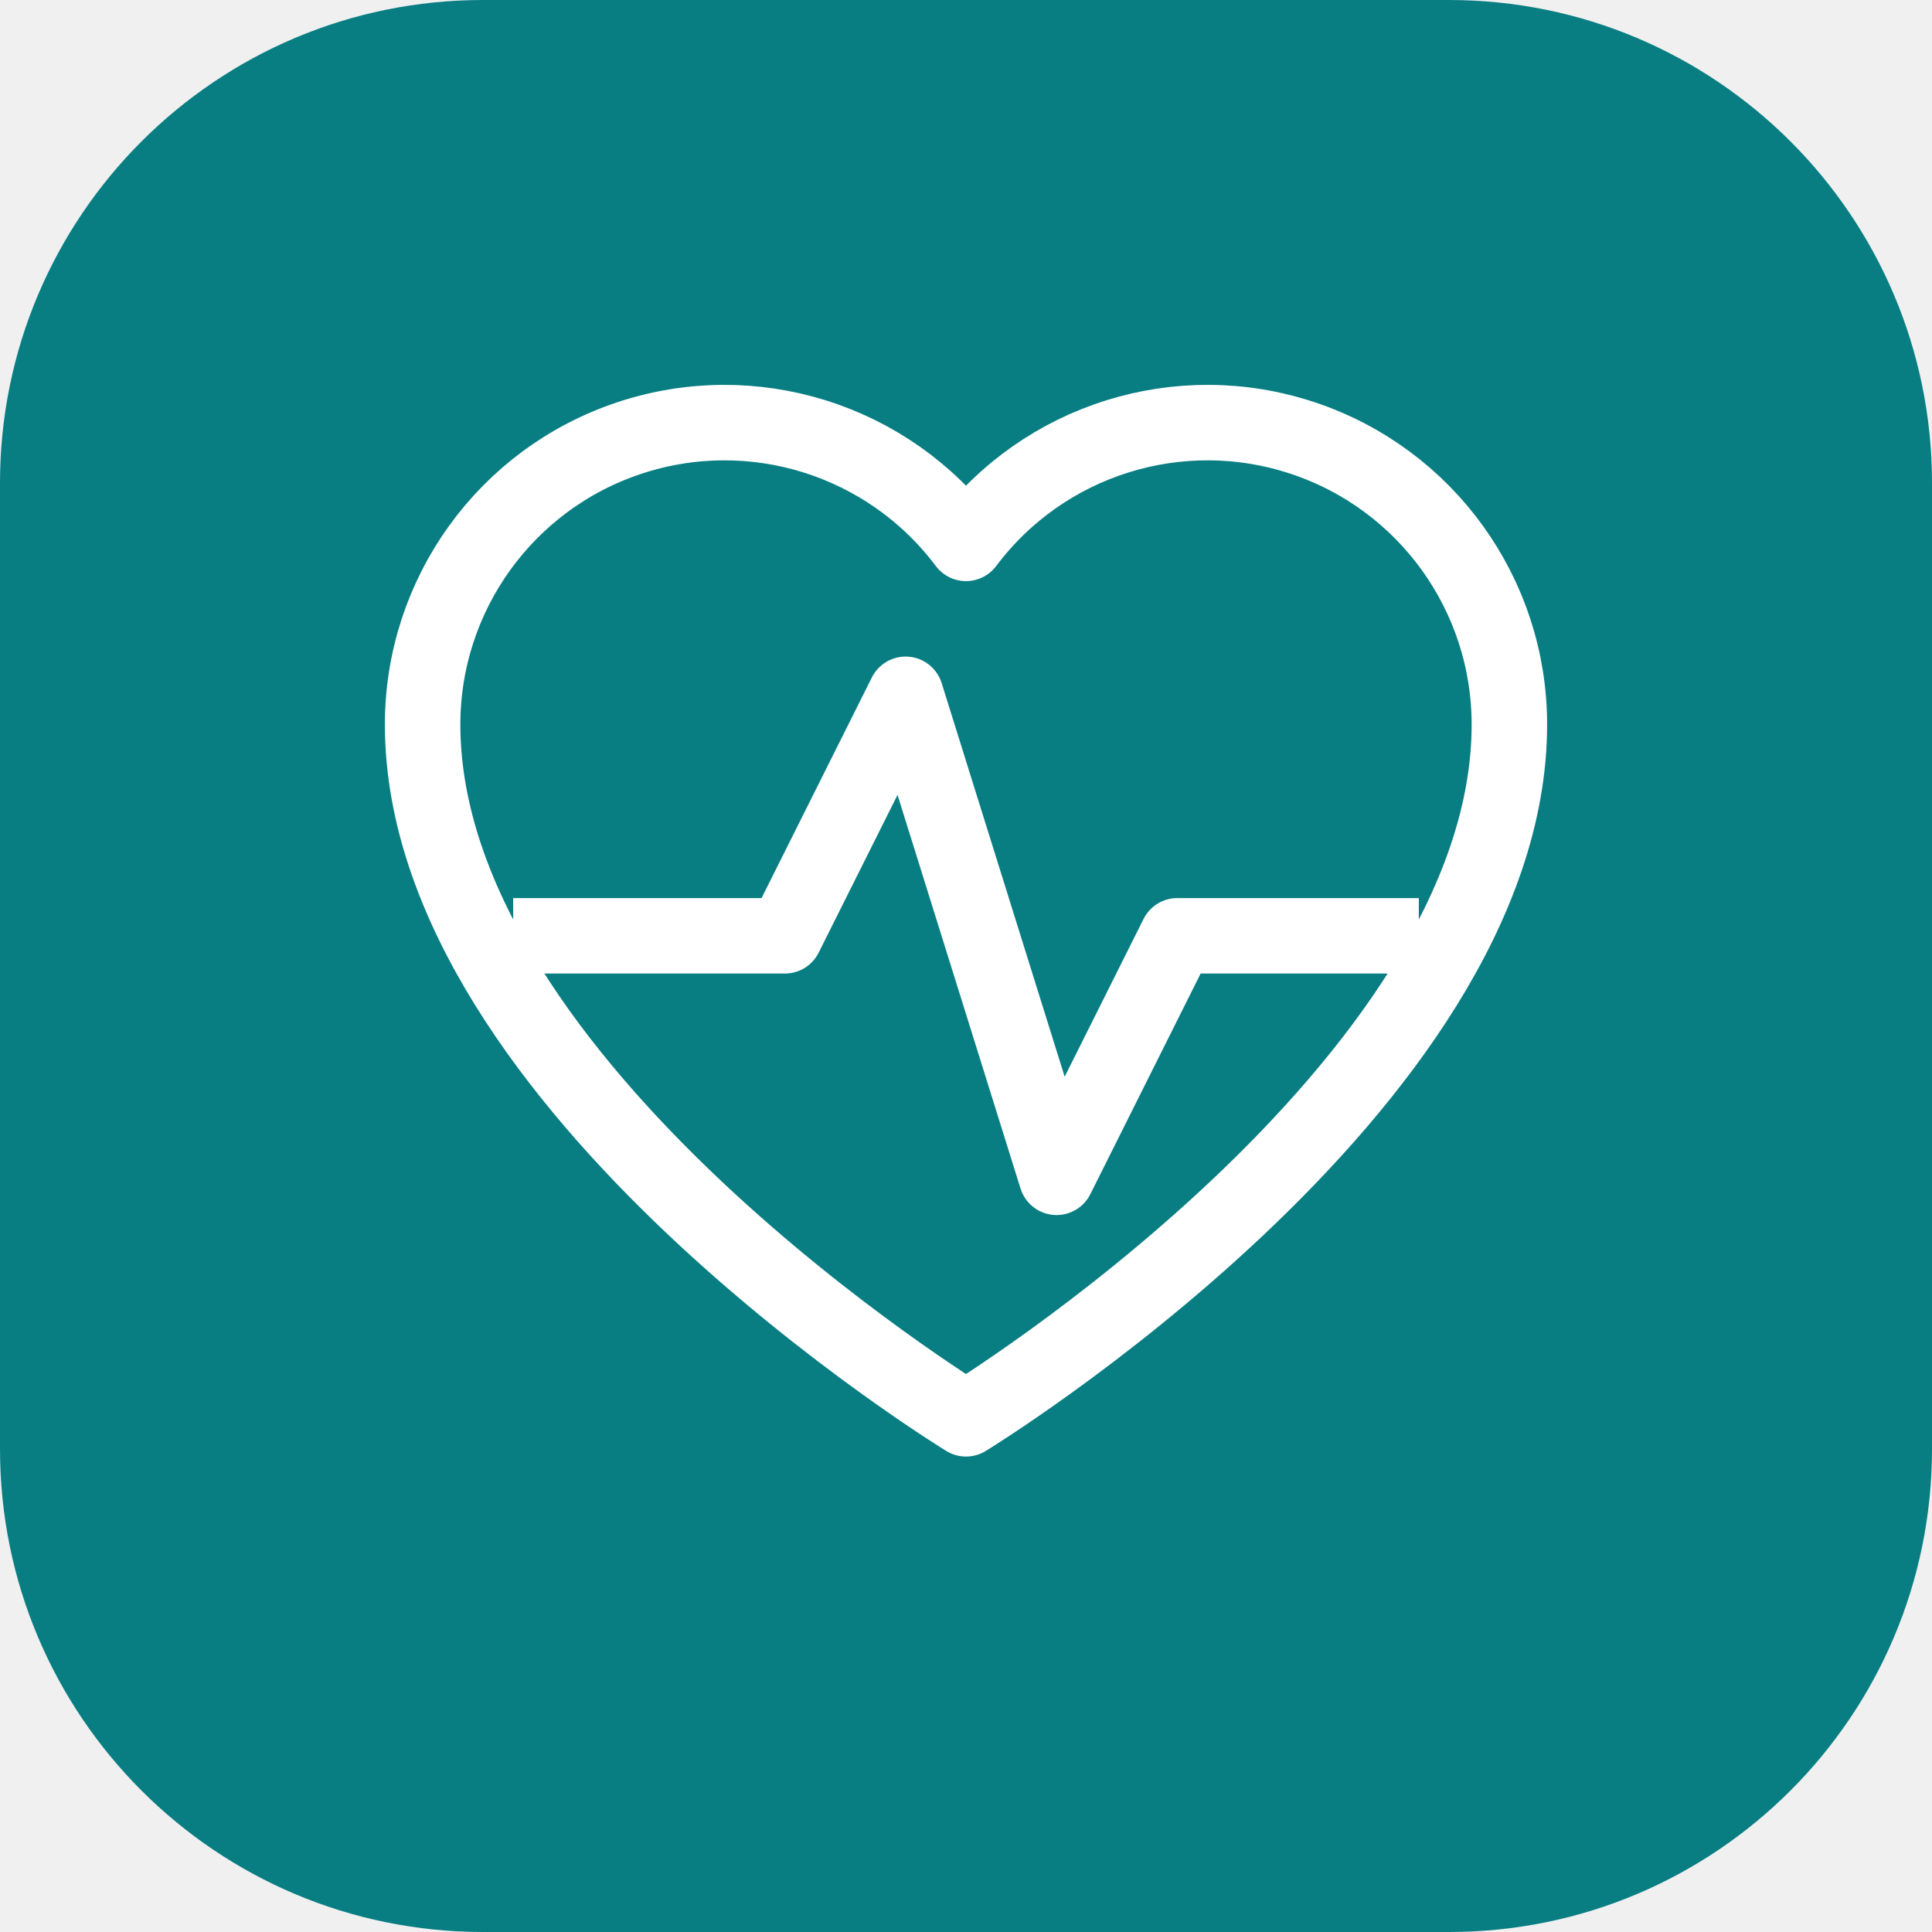
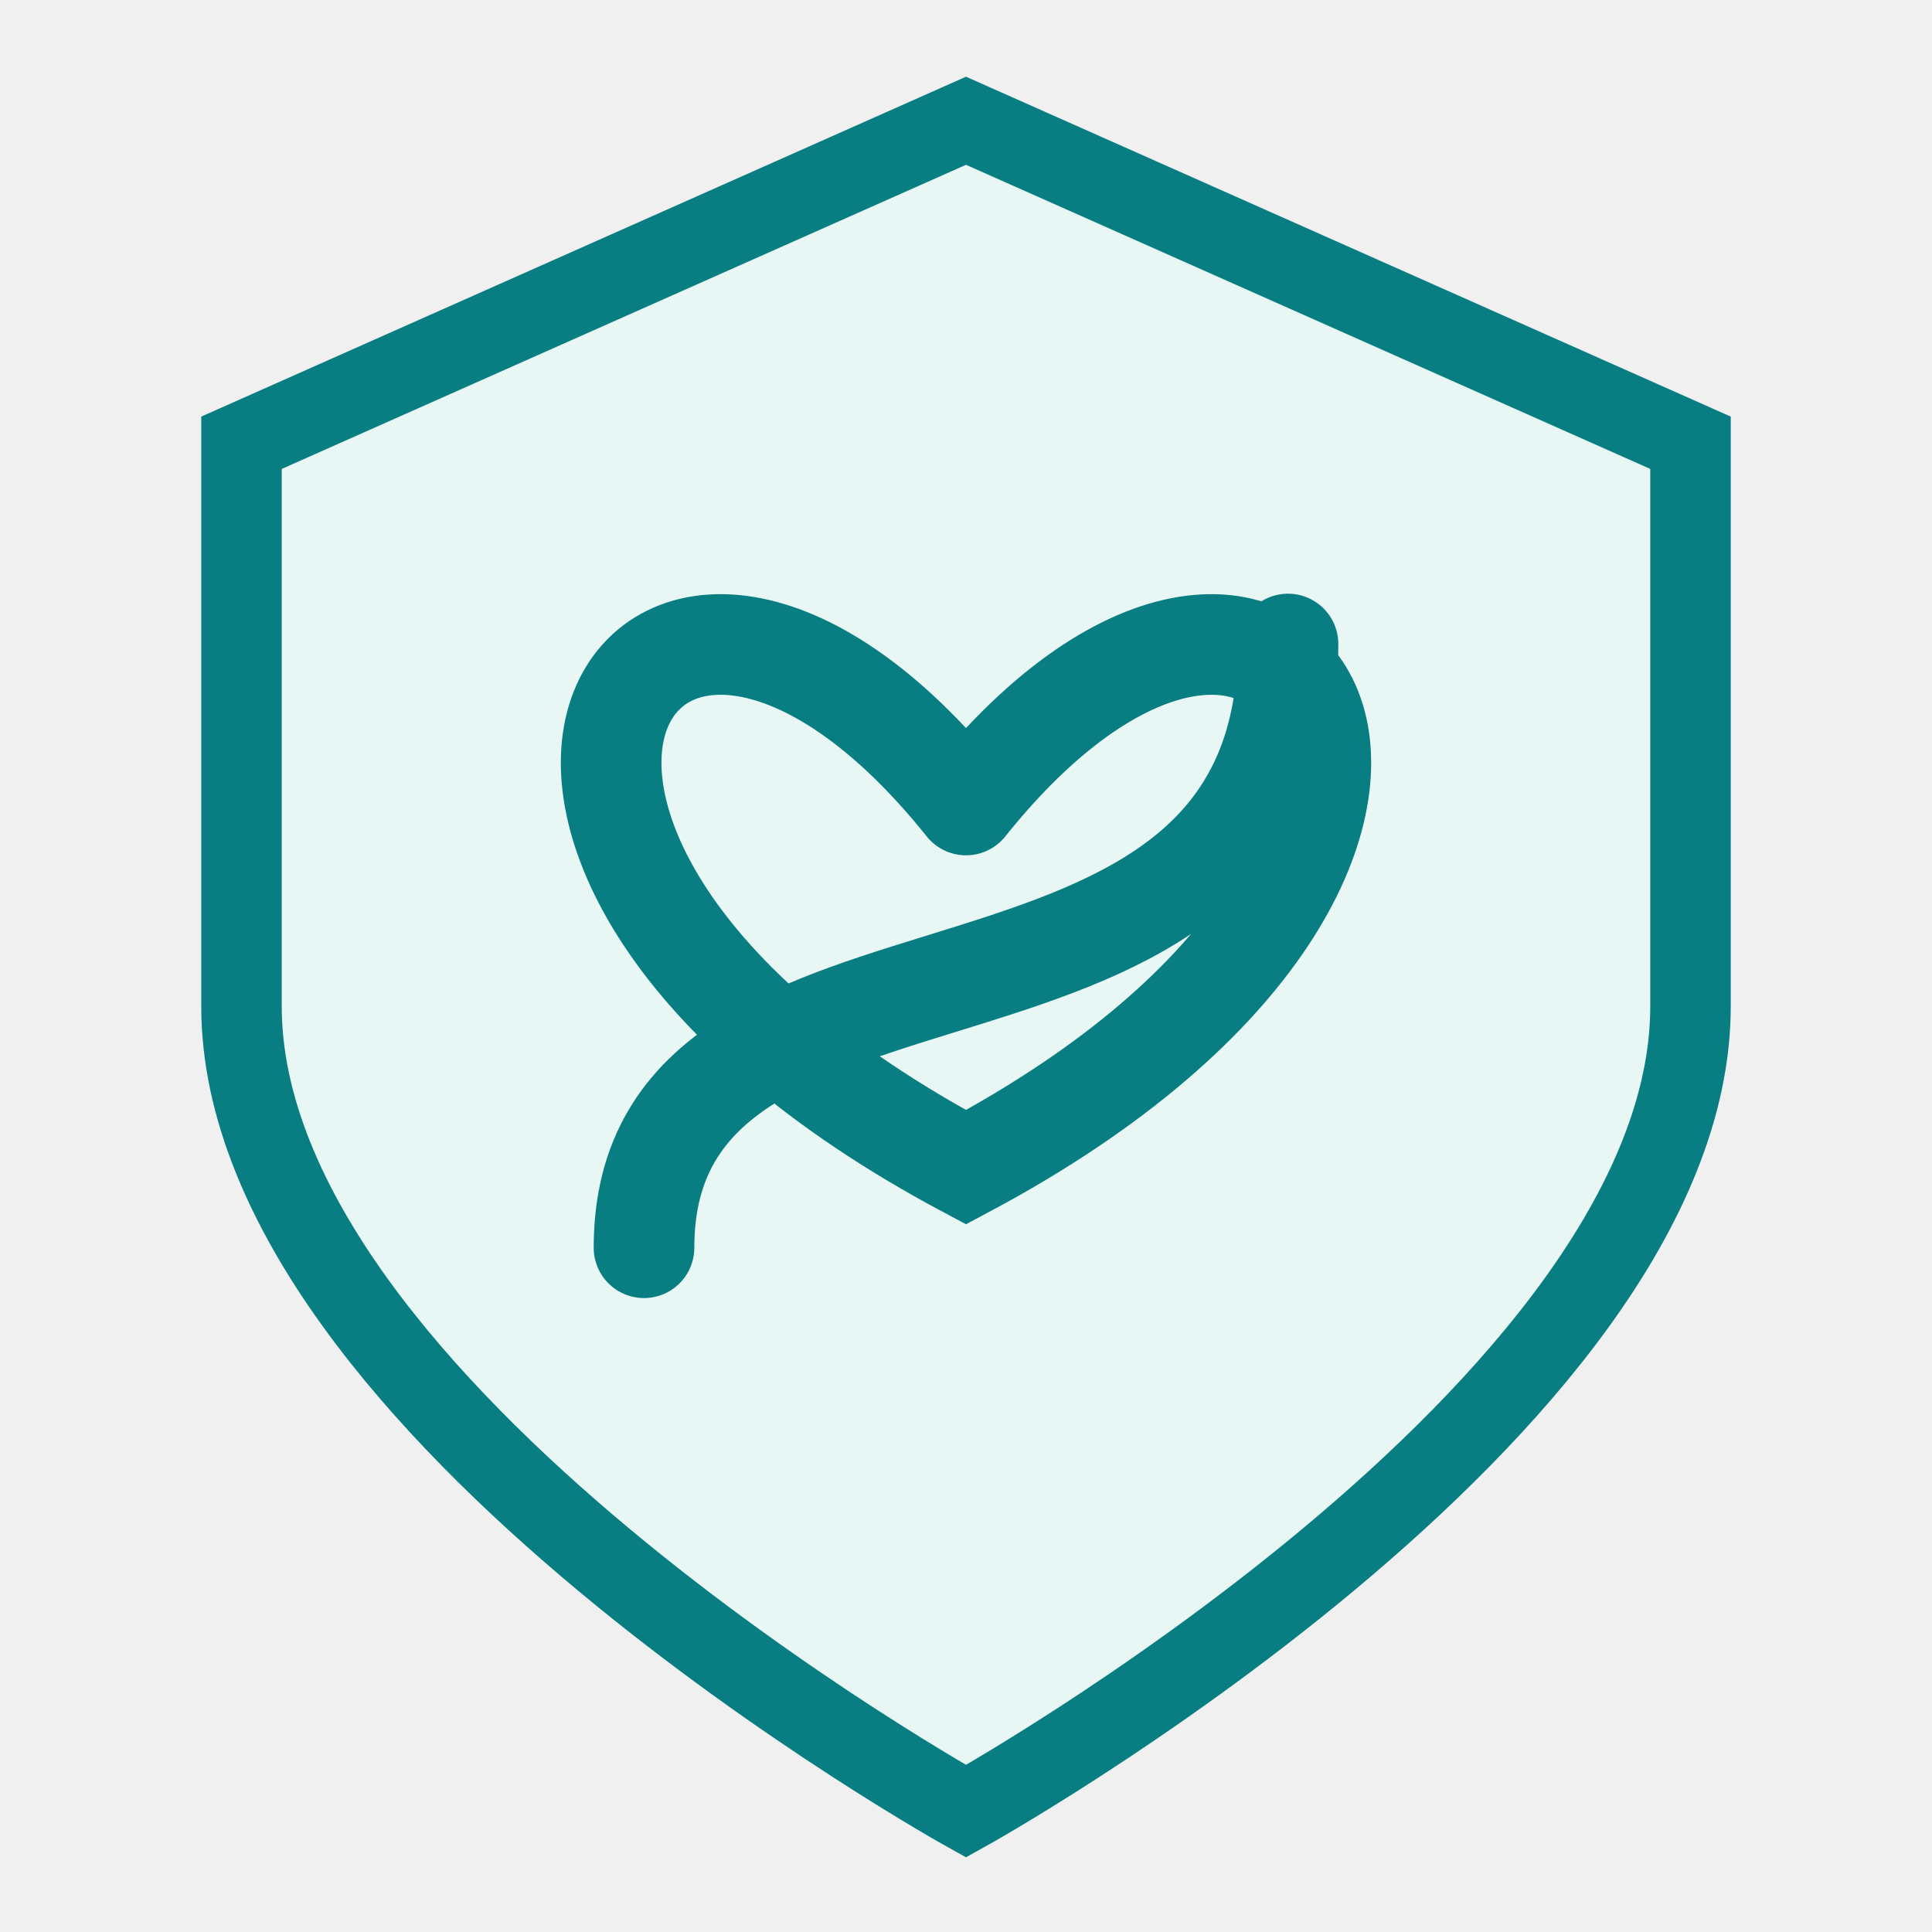
- <svg xmlns="http://www.w3.org/2000/svg" viewBox="0 0 64 64">
-   <rect width="64" height="64" rx="16" fill="#087E83" />
-   <g fill="none" stroke="white" stroke-width="2.5" stroke-linejoin="round" transform="translate(8 8)">
-     <path d="M24 39S6 28 6 16a10 10 0 0 1 18-6 10 10 0 0 1 18 6c0 12-18 23-18 23Z" />
-     <path d="M9 23h9l4-8 5 16 4-8h8" />
-   </g>
+ <svg xmlns="http://www.w3.org/2000/svg" viewBox="0 0 48 48">
+   <path d="M24 3 42 11v14c0 10-18 20-18 20S6 35 6 25V11Z" fill="#e9f7f4" stroke="#087e83" stroke-width="2" />
+   <path d="M16 31c0-9 16-4 16-15M24 20c-8-10-15 1 0 9 15-8 8-19 0-9" fill="none" stroke="#087e83" stroke-width="2.5" stroke-linecap="round" />
</svg>
